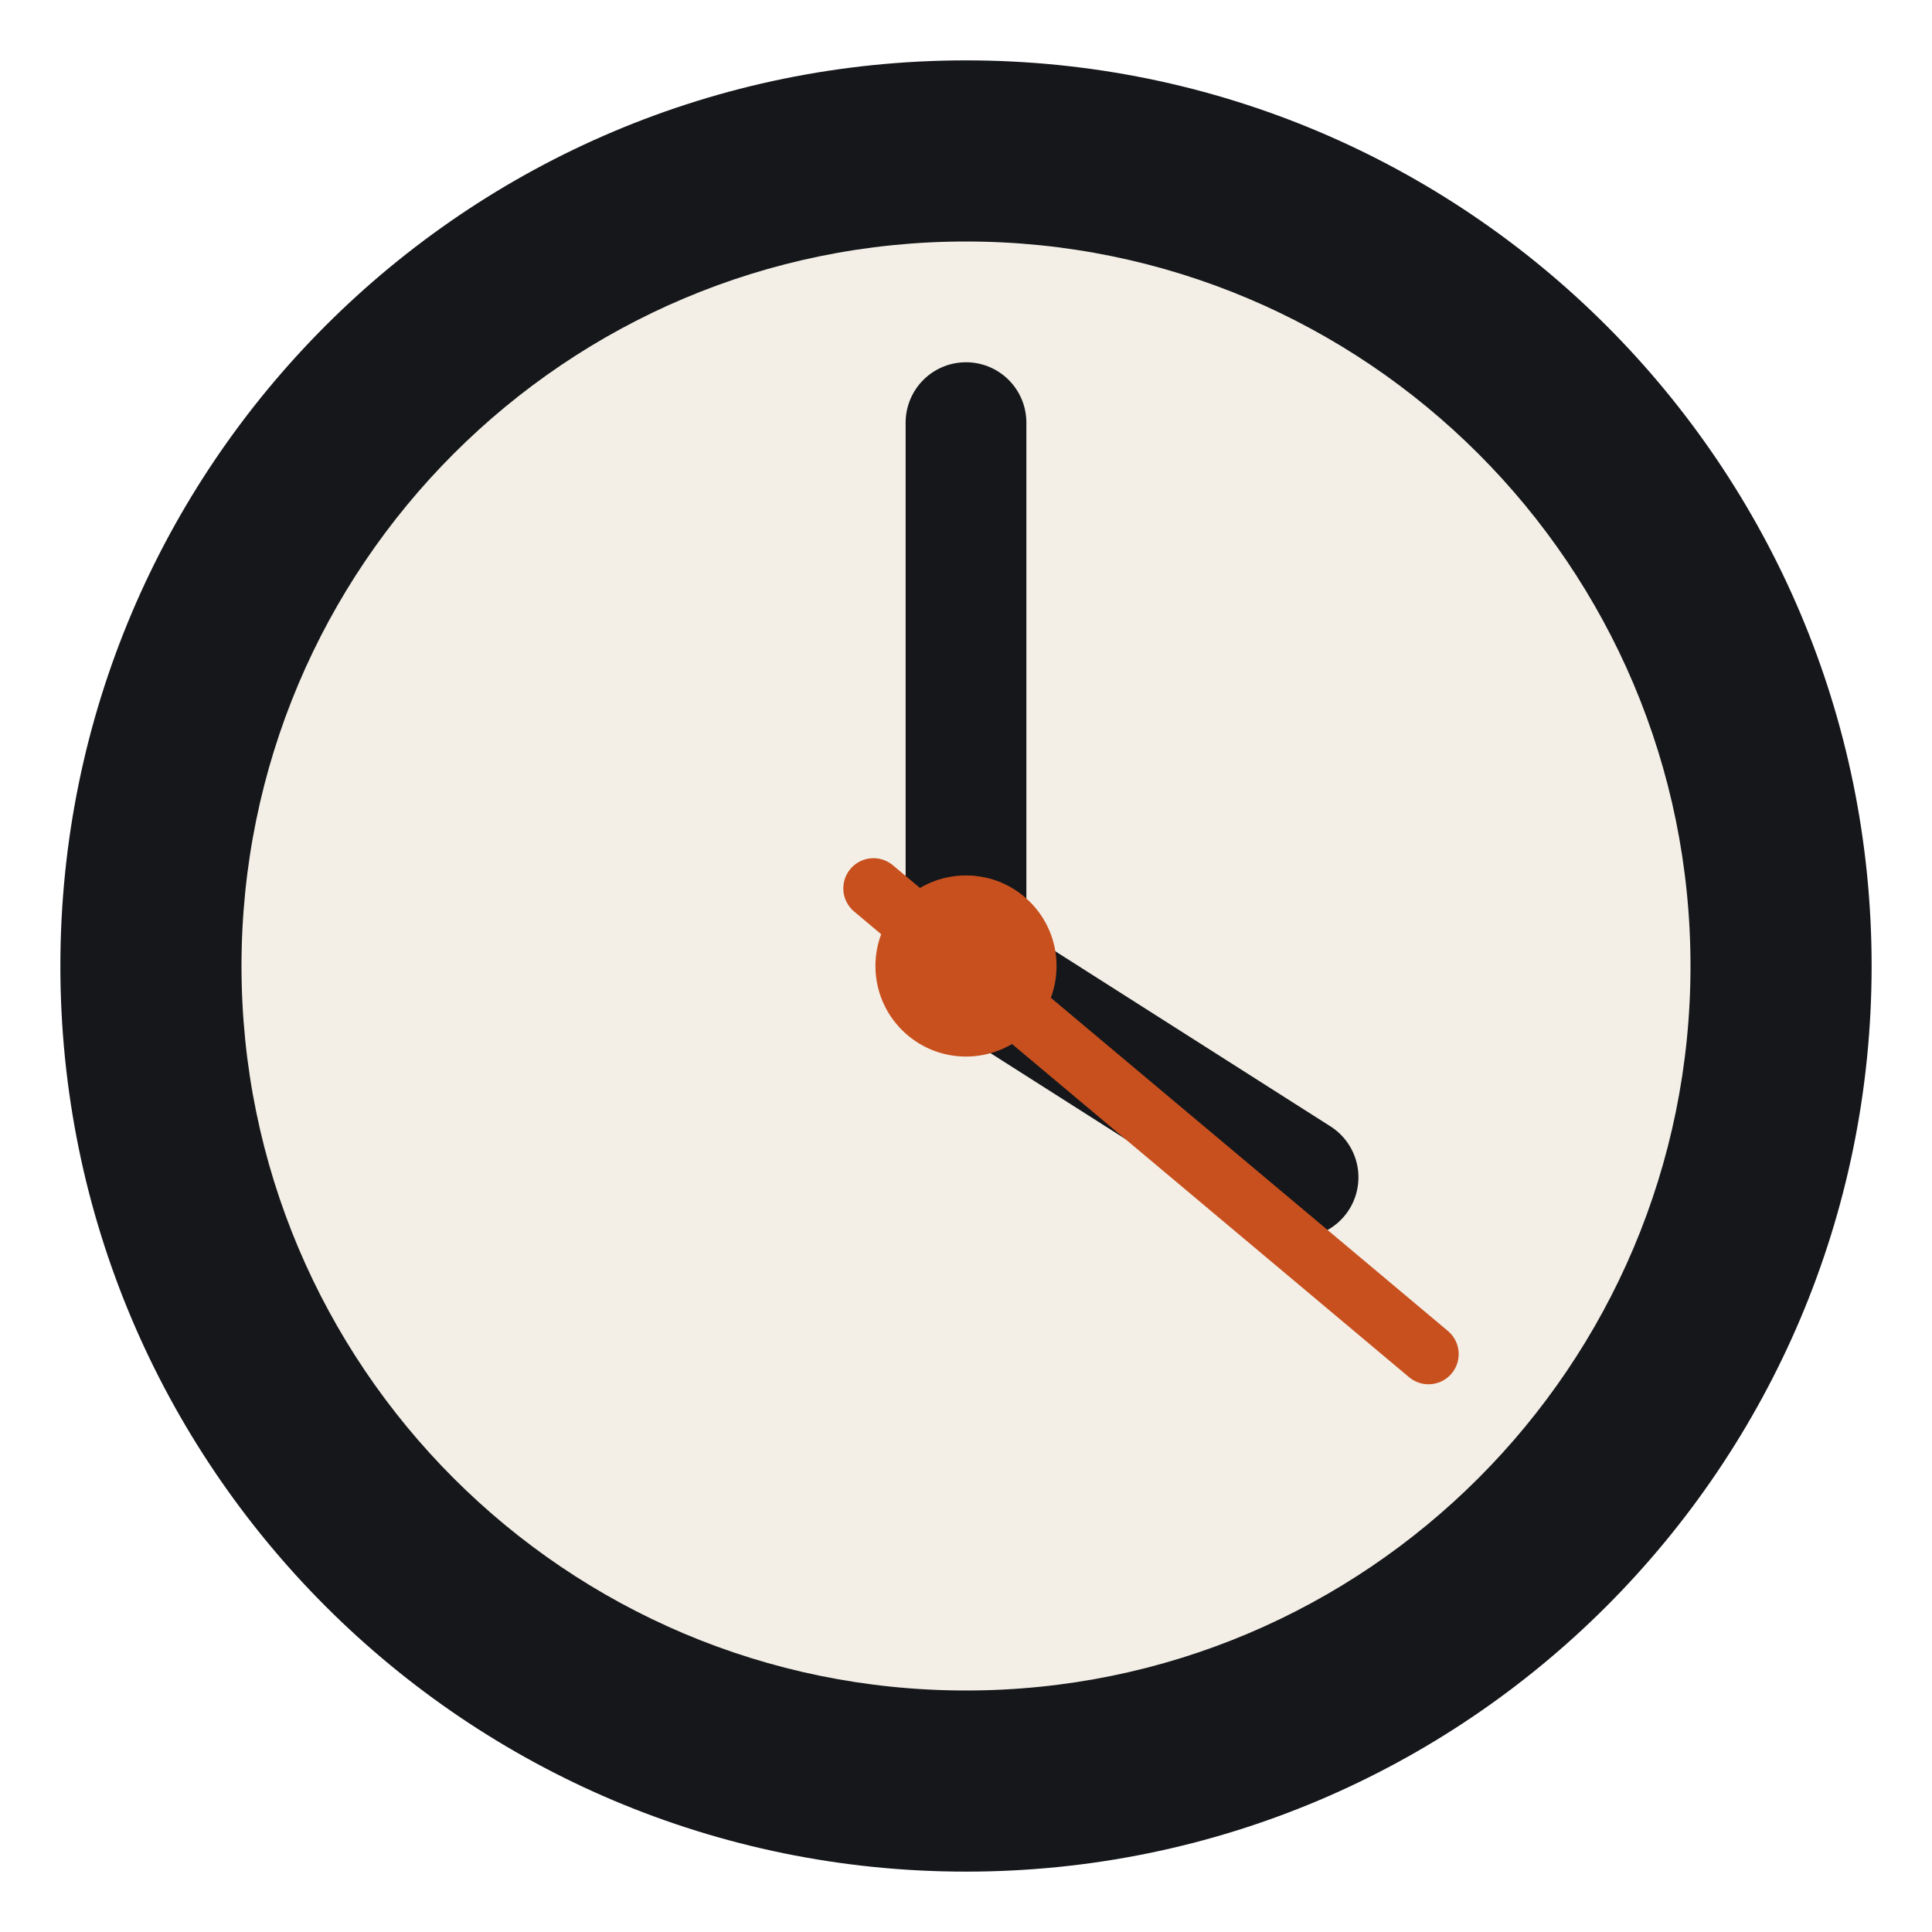
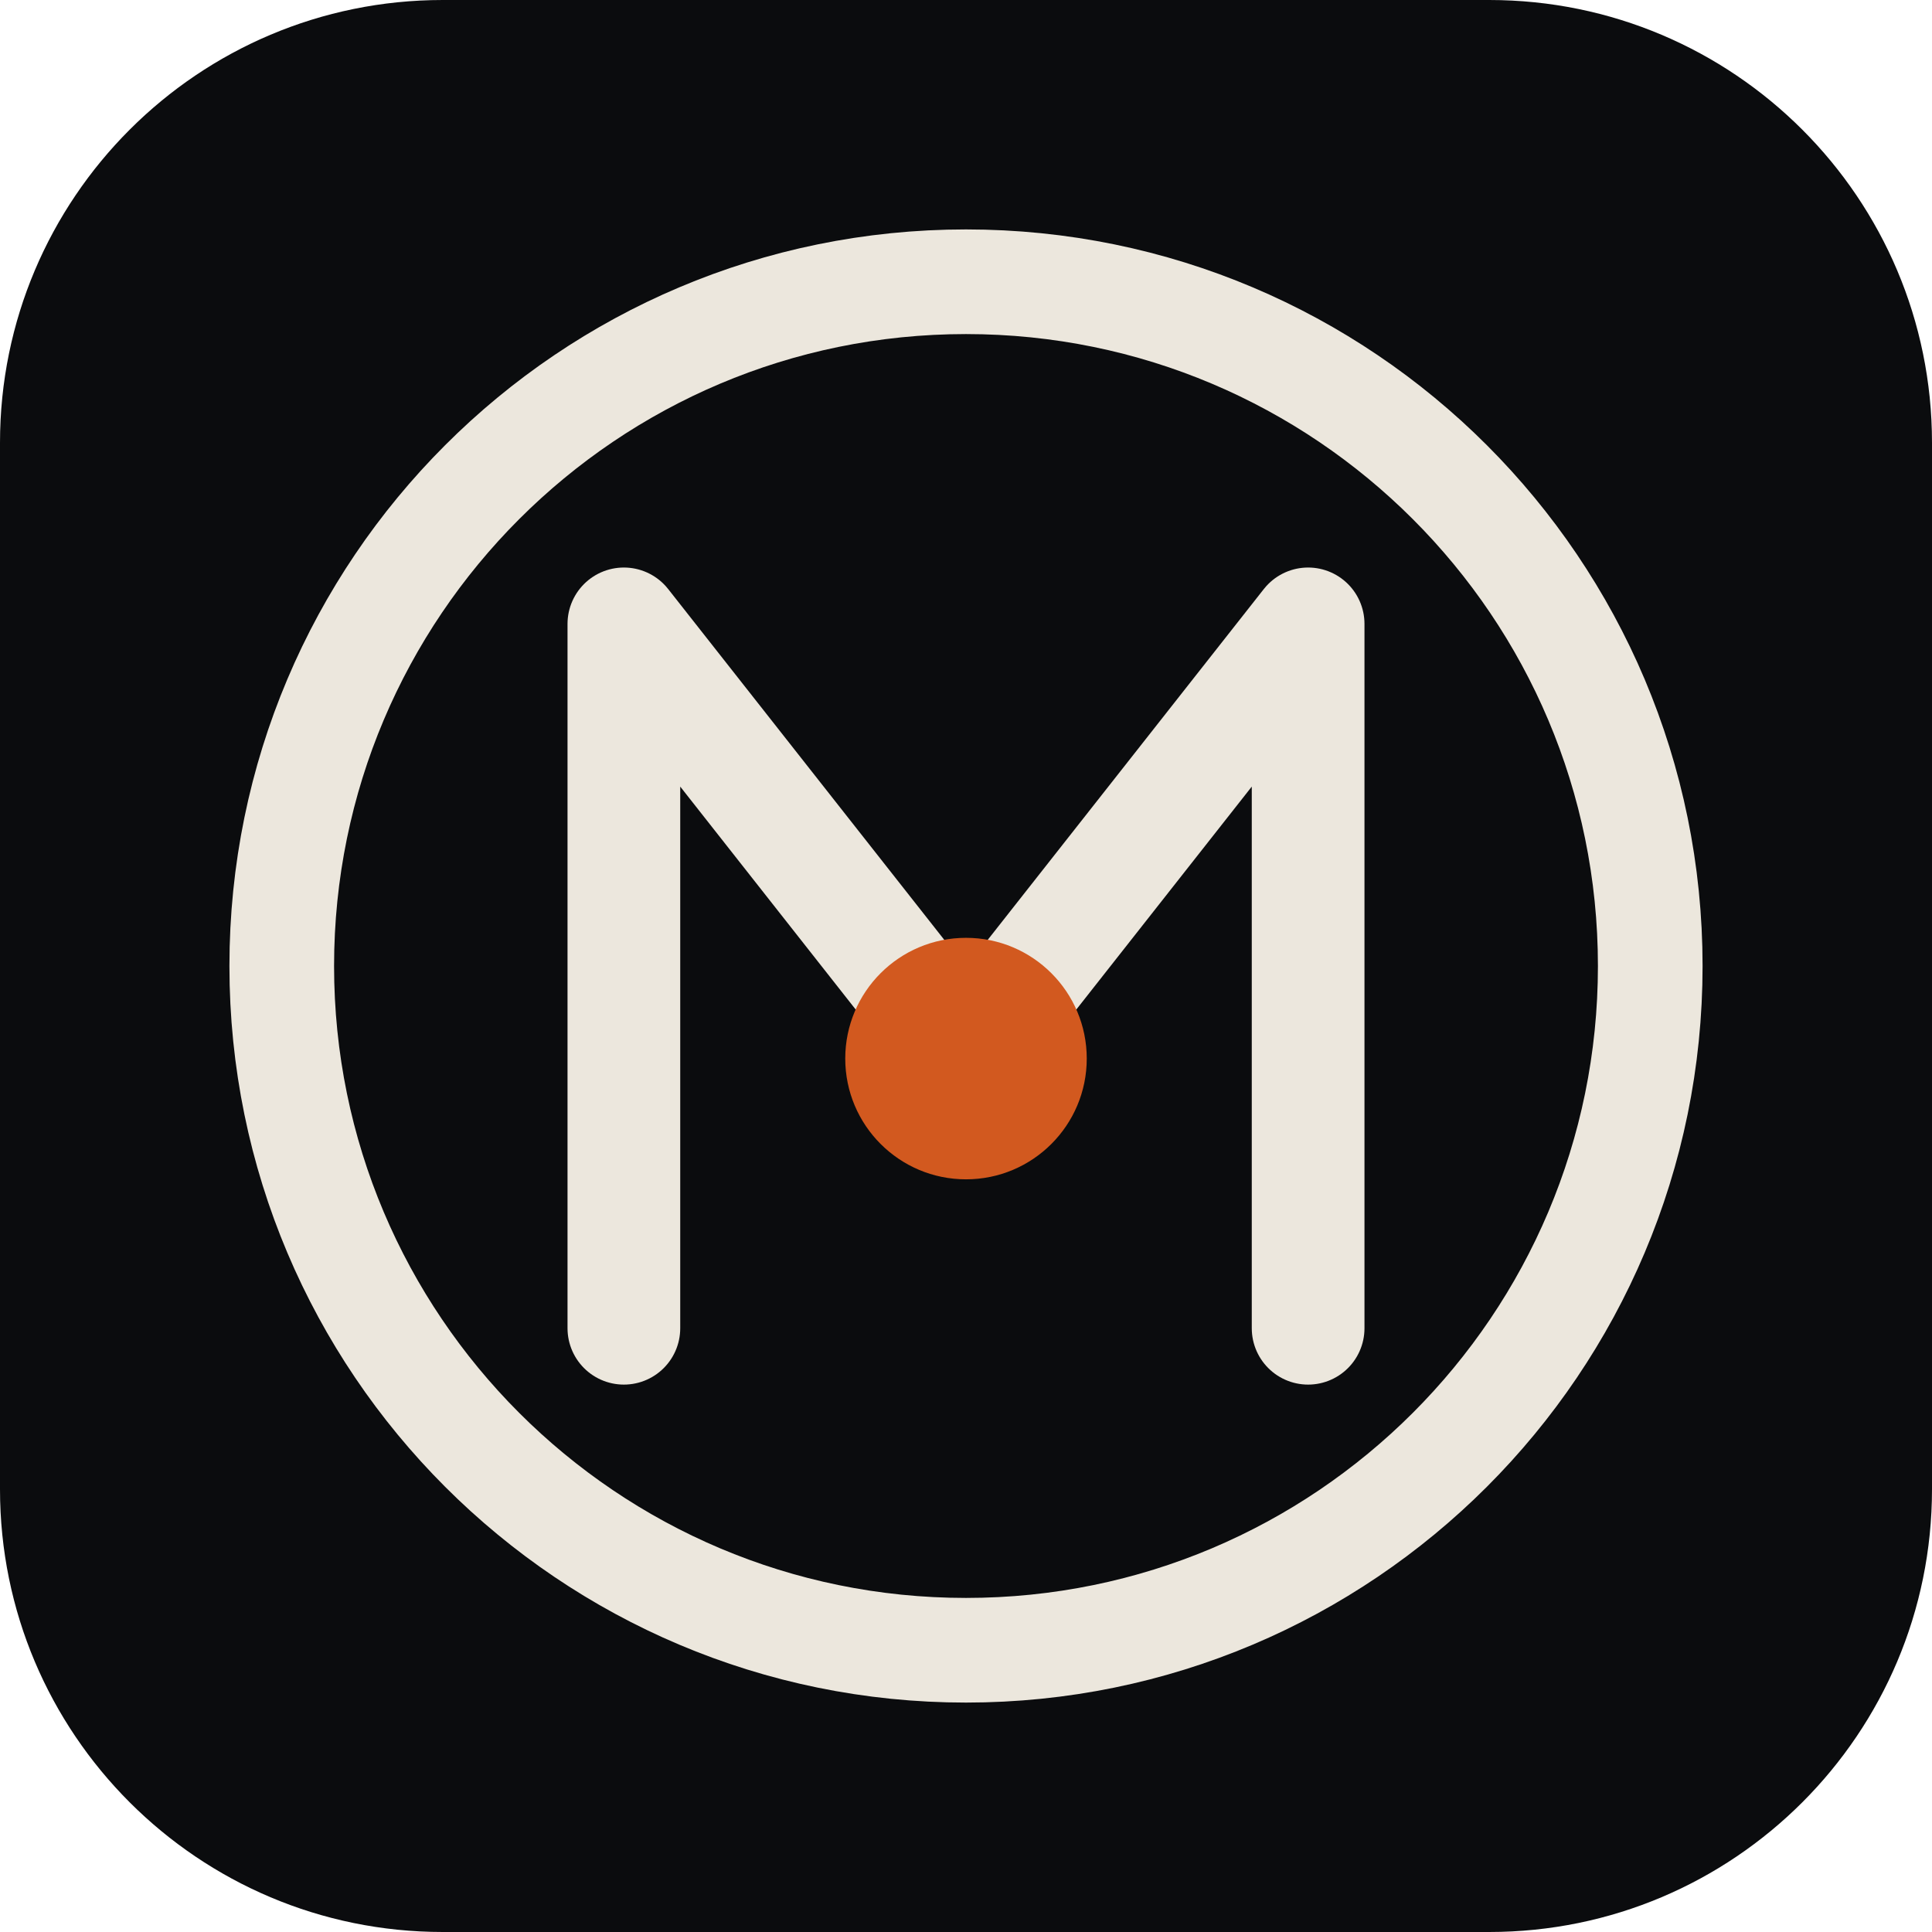
- <svg xmlns="http://www.w3.org/2000/svg" viewBox="0 0 64 64">
-   <circle cx="32" cy="32" r="30" fill="#15171A" />
-   <circle cx="32" cy="32" r="24" fill="#F3EFE7" />
-   <path d="M32 32V14" stroke="#15171A" stroke-width="4" stroke-linecap="round" />
-   <path d="M32 32l11 7" stroke="#15171A" stroke-width="4" stroke-linecap="round" />
-   <path d="M32 36V12" stroke="#C8501E" stroke-width="2" stroke-linecap="round" transform="rotate(130 32 32)" />
-   <circle cx="32" cy="32" r="3" fill="#C8501E" />
+ <svg xmlns="http://www.w3.org/2000/svg" viewBox="0 0 48 48">
+   <rect width="48" height="48" rx="11" fill="#0b0c0e" />
+   <circle cx="24" cy="24" r="17" fill="none" stroke="#ece7dd" stroke-width="2.6" />
+   <path d="M15.5 33 V15.5 L24 26.3 L32.5 15.5 V33" fill="none" stroke="#ece7dd" stroke-width="2.8" stroke-linejoin="round" stroke-linecap="round" />
+   <circle cx="24" cy="26.3" r="3" fill="#d2591f" />
</svg>
